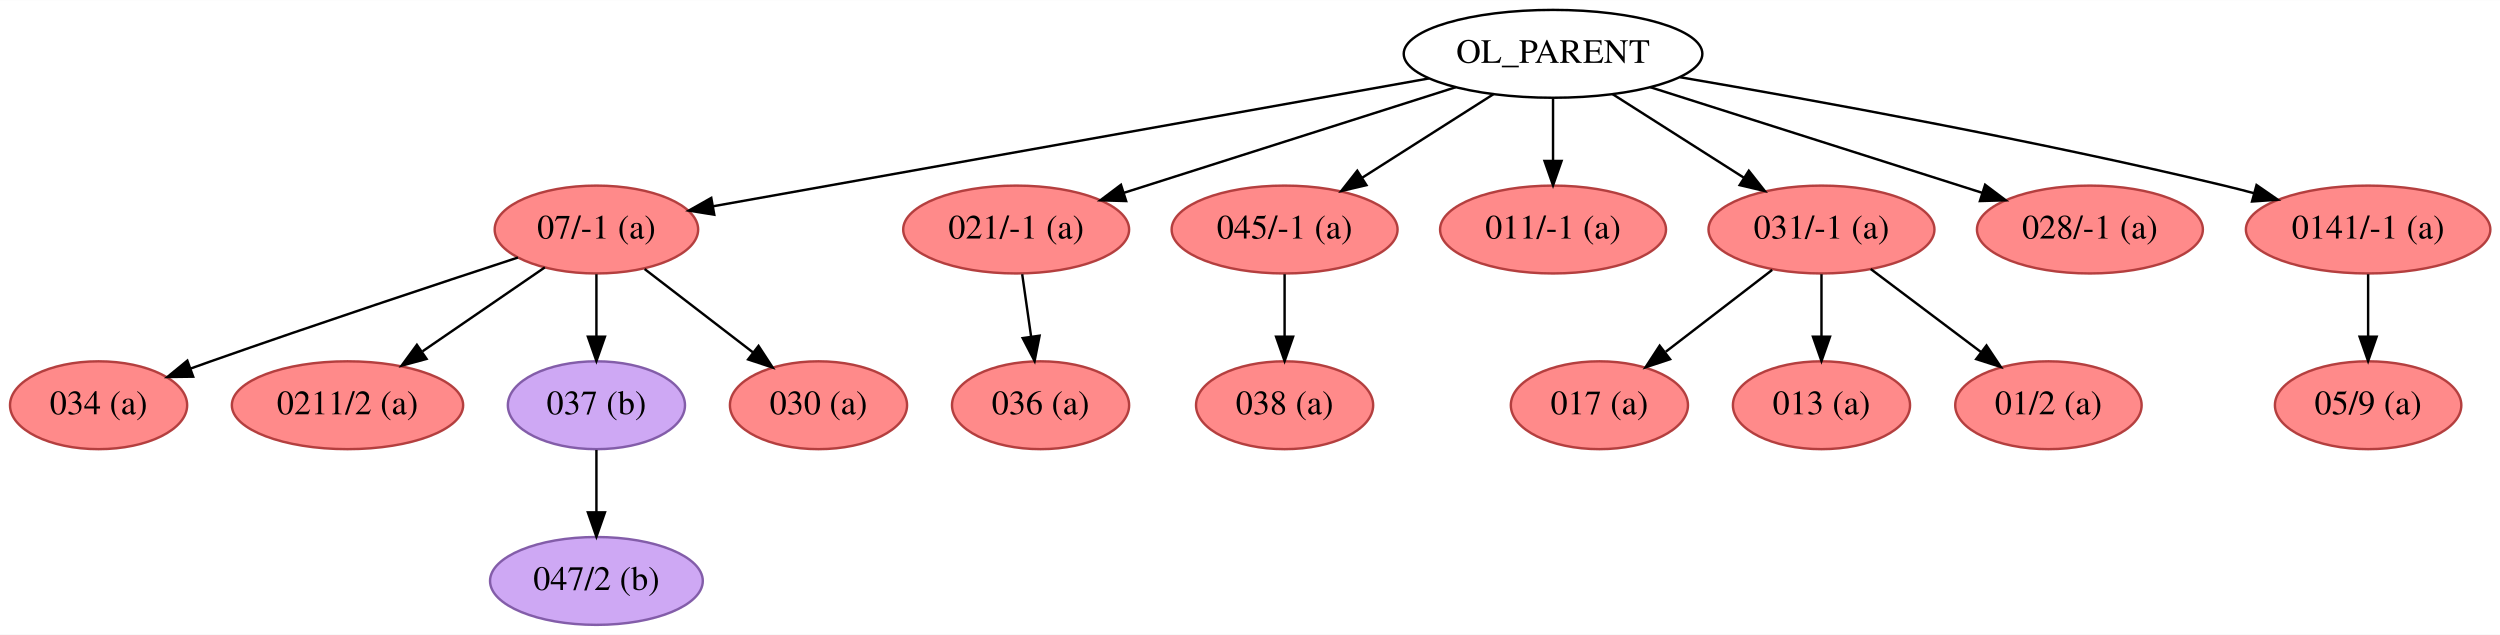
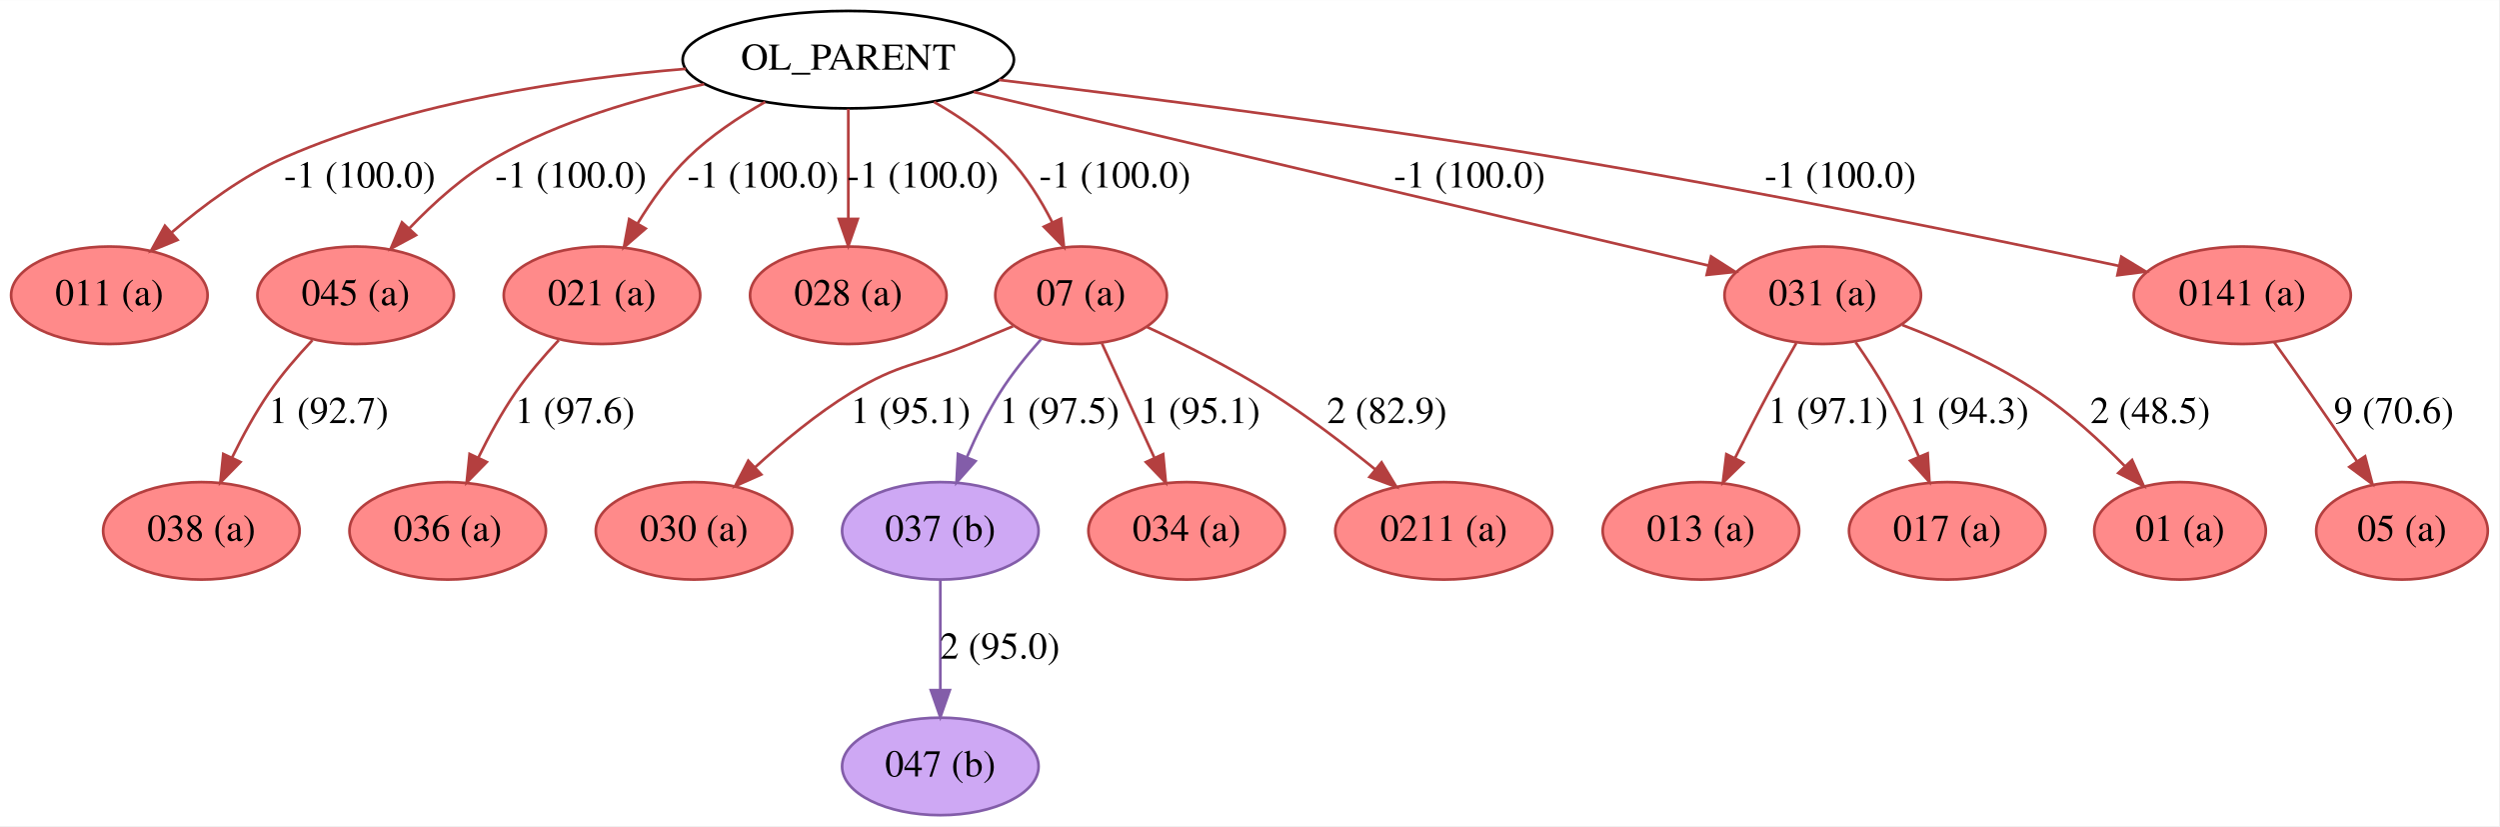
- <svg xmlns="http://www.w3.org/2000/svg" width="1024pt" height="260pt" viewBox="0.00 0.00 1024.44 260.00">
-   <g id="graph0" class="graph" transform="scale(1 1) rotate(0) translate(4 256)">
-     <polygon fill="white" stroke="none" points="-4,4 -4,-256 1020.44,-256 1020.44,4 -4,4" />
+ <svg xmlns="http://www.w3.org/2000/svg" width="923pt" height="305pt" viewBox="0.00 0.00 923.24 305.00">
+   <g id="graph0" class="graph" transform="scale(1 1) rotate(0) translate(4 301)">
+     <polygon fill="white" stroke="none" points="-4,4 -4,-301 919.244,-301 919.244,4 -4,4" />
    <g id="node1" class="node">
-       <ellipse fill="#ff8a8a" stroke="#b43f3f" cx="240.397" cy="-162" rx="41.693" ry="18" />
-       <text text-anchor="middle" x="240.397" y="-158.3" font-family="Times,serif" font-size="14.00">07/-1 (a)</text>
+       <ellipse fill="#ff8a8a" stroke="#b43f3f" cx="624.397" cy="-105" rx="36.294" ry="18" />
+       <text text-anchor="middle" x="624.397" y="-101.3" font-family="Times,serif" font-size="14.00">013 (a)</text>
+     </g>
+     <g id="node2" class="node">
+       <ellipse fill="#ff8a8a" stroke="#b43f3f" cx="36.397" cy="-192" rx="36.294" ry="18" />
+       <text text-anchor="middle" x="36.397" y="-188.3" font-family="Times,serif" font-size="14.00">011 (a)</text>
+     </g>
+     <g id="node3" class="node">
+       <ellipse fill="#ff8a8a" stroke="#b43f3f" cx="715.397" cy="-105" rx="36.294" ry="18" />
+       <text text-anchor="middle" x="715.397" y="-101.3" font-family="Times,serif" font-size="14.00">017 (a)</text>
+     </g>
+     <g id="node4" class="node">
+       <ellipse fill="#ff8a8a" stroke="#b43f3f" cx="127.397" cy="-192" rx="36.294" ry="18" />
+       <text text-anchor="middle" x="127.397" y="-188.3" font-family="Times,serif" font-size="14.00">045 (a)</text>
+     </g>
+     <g id="node13" class="node">
+       <ellipse fill="#ff8a8a" stroke="#b43f3f" cx="70.397" cy="-105" rx="36.294" ry="18" />
+       <text text-anchor="middle" x="70.397" y="-101.3" font-family="Times,serif" font-size="14.00">038 (a)</text>
+     </g>
+     <g id="edge1" class="edge">
+       <path fill="none" stroke="#b43f3f" d="M111.426,-175.408C105.963,-169.61 100.06,-162.785 95.397,-156 90.316,-148.608 85.646,-140.036 81.751,-132.1" />
+       <polygon fill="#b43f3f" stroke="#b43f3f" points="84.829,-130.421 77.41,-122.858 78.493,-133.397 84.829,-130.421" />
+       <text text-anchor="middle" x="117.397" y="-144.8" font-family="Times,serif" font-size="14.00">1 (92.7)</text>
+     </g>
+     <g id="node5" class="node">
+       <ellipse fill="#ff8a8a" stroke="#b43f3f" cx="218.397" cy="-192" rx="36.294" ry="18" />
+       <text text-anchor="middle" x="218.397" y="-188.3" font-family="Times,serif" font-size="14.00">021 (a)</text>
+     </g>
+     <g id="node9" class="node">
+       <ellipse fill="#ff8a8a" stroke="#b43f3f" cx="161.397" cy="-105" rx="36.294" ry="18" />
+       <text text-anchor="middle" x="161.397" y="-101.3" font-family="Times,serif" font-size="14.00">036 (a)</text>
+     </g>
+     <g id="edge2" class="edge">
+       <path fill="none" stroke="#b43f3f" d="M202.426,-175.408C196.963,-169.61 191.06,-162.785 186.397,-156 181.316,-148.608 176.646,-140.036 172.751,-132.1" />
+       <polygon fill="#b43f3f" stroke="#b43f3f" points="175.829,-130.421 168.41,-122.858 169.493,-133.397 175.829,-130.421" />
+       <text text-anchor="middle" x="208.397" y="-144.8" font-family="Times,serif" font-size="14.00">1 (97.6)</text>
+     </g>
+     <g id="node6" class="node">
+       <ellipse fill="#ff8a8a" stroke="#b43f3f" cx="252.397" cy="-105" rx="36.294" ry="18" />
+       <text text-anchor="middle" x="252.397" y="-101.3" font-family="Times,serif" font-size="14.00">030 (a)</text>
    </g>
    <g id="node7" class="node">
-       <ellipse fill="#ff8a8a" stroke="#b43f3f" cx="36.397" cy="-90" rx="36.294" ry="18" />
-       <text text-anchor="middle" x="36.397" y="-86.3" font-family="Times,serif" font-size="14.00">034 (a)</text>
+       <ellipse fill="#ff8a8a" stroke="#b43f3f" cx="309.397" cy="-192" rx="36.294" ry="18" />
+       <text text-anchor="middle" x="309.397" y="-188.3" font-family="Times,serif" font-size="14.00">028 (a)</text>
+     </g>
+     <g id="node8" class="node">
+       <ellipse fill="#ff8a8a" stroke="#b43f3f" cx="883.397" cy="-105" rx="31.695" ry="18" />
+       <text text-anchor="middle" x="883.397" y="-101.3" font-family="Times,serif" font-size="14.00">05 (a)</text>
+     </g>
+     <g id="node10" class="node">
+       <ellipse fill="#ff8a8a" stroke="#b43f3f" cx="395.397" cy="-192" rx="31.695" ry="18" />
+       <text text-anchor="middle" x="395.397" y="-188.3" font-family="Times,serif" font-size="14.00">07 (a)</text>
+     </g>
+     <g id="edge5" class="edge">
+       <path fill="none" stroke="#b43f3f" d="M370.253,-180.552C365.014,-178.382 359.527,-176.113 354.397,-174 334.86,-165.954 328.411,-167.042 310.397,-156 297.751,-148.249 285.113,-137.758 274.876,-128.387" />
+       <polygon fill="#b43f3f" stroke="#b43f3f" points="277.239,-125.804 267.556,-121.503 272.443,-130.904 277.239,-125.804" />
+       <text text-anchor="middle" x="332.397" y="-144.8" font-family="Times,serif" font-size="14.00">1 (95.1)</text>
+     </g>
+     <g id="node11" class="node">
+       <ellipse fill="#cea8f4" stroke="#835da9" cx="343.397" cy="-105" rx="36.294" ry="18" />
+       <text text-anchor="middle" x="343.397" y="-101.3" font-family="Times,serif" font-size="14.00">037 (b)</text>
+     </g>
+     <g id="edge3" class="edge">
+       <path fill="none" stroke="#835da9" d="M380.609,-175.742C375.389,-169.869 369.744,-162.909 365.397,-156 360.781,-148.663 356.656,-140.191 353.261,-132.329" />
+       <polygon fill="#835da9" stroke="#835da9" points="356.399,-130.756 349.368,-122.83 349.921,-133.411 356.399,-130.756" />
+       <text text-anchor="middle" x="387.397" y="-144.8" font-family="Times,serif" font-size="14.00">1 (97.5)</text>
+     </g>
+     <g id="node15" class="node">
+       <ellipse fill="#ff8a8a" stroke="#b43f3f" cx="434.397" cy="-105" rx="36.294" ry="18" />
+       <text text-anchor="middle" x="434.397" y="-101.3" font-family="Times,serif" font-size="14.00">034 (a)</text>
+     </g>
+     <g id="edge6" class="edge">
+       <path fill="none" stroke="#b43f3f" d="M403.102,-174.207C408.604,-162.216 416.112,-145.851 422.395,-132.157" />
+       <polygon fill="#b43f3f" stroke="#b43f3f" points="425.718,-133.307 426.708,-122.758 419.356,-130.388 425.718,-133.307" />
+       <text text-anchor="middle" x="439.397" y="-144.8" font-family="Times,serif" font-size="14.00">1 (95.1)</text>
+     </g>
+     <g id="node19" class="node">
+       <ellipse fill="#ff8a8a" stroke="#b43f3f" cx="529.397" cy="-105" rx="40.094" ry="18" />
+       <text text-anchor="middle" x="529.397" y="-101.3" font-family="Times,serif" font-size="14.00">0211 (a)</text>
    </g>
    <g id="edge4" class="edge">
-       <path fill="none" stroke="black" d="M208.222,-150.524C176.226,-140.032 125.784,-123.29 82.397,-108 79.687,-107.045 76.892,-106.046 74.081,-105.032" />
-       <polygon fill="black" stroke="black" points="75.161,-101.7 64.567,-101.564 72.764,-108.277 75.161,-101.7" />
+       <path fill="none" stroke="#b43f3f" d="M419.694,-180.315C433.467,-173.902 450.808,-165.216 465.397,-156 478.73,-147.577 492.63,-136.969 504.056,-127.694" />
+       <polygon fill="#b43f3f" stroke="#b43f3f" points="506.409,-130.29 511.895,-121.226 501.954,-124.891 506.409,-130.29" />
+       <text text-anchor="middle" x="508.397" y="-144.8" font-family="Times,serif" font-size="14.00">2 (82.9)</text>
    </g>
-     <g id="node13" class="node">
-       <ellipse fill="#ff8a8a" stroke="#b43f3f" cx="138.397" cy="-90" rx="47.392" ry="18" />
-       <text text-anchor="middle" x="138.397" y="-86.3" font-family="Times,serif" font-size="14.00">0211/2 (a)</text>
+     <g id="node12" class="node">
+       <ellipse fill="#cea8f4" stroke="#835da9" cx="343.397" cy="-18" rx="36.294" ry="18" />
+       <text text-anchor="middle" x="343.397" y="-14.3" font-family="Times,serif" font-size="14.00">047 (b)</text>
    </g>
-     <g id="edge1" class="edge">
-       <path fill="none" stroke="black" d="M219.262,-146.496C204.787,-136.562 185.356,-123.227 169.169,-112.119" />
-       <polygon fill="black" stroke="black" points="170.788,-108.985 160.563,-106.212 166.827,-114.756 170.788,-108.985" />
+     <g id="edge7" class="edge">
+       <path fill="none" stroke="#835da9" d="M343.397,-86.799C343.397,-75.163 343.397,-59.548 343.397,-46.237" />
+       <polygon fill="#835da9" stroke="#835da9" points="346.897,-46.175 343.397,-36.175 339.897,-46.175 346.897,-46.175" />
+       <text text-anchor="middle" x="365.397" y="-57.8" font-family="Times,serif" font-size="14.00">2 (95.0)</text>
    </g>
    <g id="node14" class="node">
-       <ellipse fill="#cea8f4" stroke="#835da9" cx="240.397" cy="-90" rx="36.294" ry="18" />
-       <text text-anchor="middle" x="240.397" y="-86.3" font-family="Times,serif" font-size="14.00">037 (b)</text>
-     </g>
-     <g id="edge3" class="edge">
-       <path fill="none" stroke="black" d="M240.397,-143.697C240.397,-135.983 240.397,-126.712 240.397,-118.112" />
-       <polygon fill="black" stroke="black" points="243.897,-118.104 240.397,-108.104 236.897,-118.104 243.897,-118.104" />
-     </g>
-     <g id="node19" class="node">
-       <ellipse fill="#ff8a8a" stroke="#b43f3f" cx="331.397" cy="-90" rx="36.294" ry="18" />
-       <text text-anchor="middle" x="331.397" y="-86.3" font-family="Times,serif" font-size="14.00">030 (a)</text>
-     </g>
-     <g id="edge2" class="edge">
-       <path fill="none" stroke="black" d="M260.142,-145.811C273.164,-135.794 290.382,-122.55 304.631,-111.589" />
-       <polygon fill="black" stroke="black" points="306.83,-114.313 312.623,-105.442 302.562,-108.765 306.83,-114.313" />
-     </g>
-     <g id="node2" class="node">
-       <ellipse fill="#ff8a8a" stroke="#b43f3f" cx="522.397" cy="-90" rx="36.294" ry="18" />
-       <text text-anchor="middle" x="522.397" y="-86.3" font-family="Times,serif" font-size="14.00">038 (a)</text>
-     </g>
-     <g id="node3" class="node">
-       <ellipse fill="#cea8f4" stroke="#835da9" cx="240.397" cy="-18" rx="43.592" ry="18" />
-       <text text-anchor="middle" x="240.397" y="-14.3" font-family="Times,serif" font-size="14.00">047/2 (b)</text>
-     </g>
-     <g id="node4" class="node">
-       <ellipse fill="#ff8a8a" stroke="#b43f3f" cx="412.397" cy="-162" rx="46.292" ry="18" />
-       <text text-anchor="middle" x="412.397" y="-158.3" font-family="Times,serif" font-size="14.00">021/-1 (a)</text>
-     </g>
-     <g id="node8" class="node">
-       <ellipse fill="#ff8a8a" stroke="#b43f3f" cx="422.397" cy="-90" rx="36.294" ry="18" />
-       <text text-anchor="middle" x="422.397" y="-86.3" font-family="Times,serif" font-size="14.00">036 (a)</text>
-     </g>
-     <g id="edge5" class="edge">
-       <path fill="none" stroke="black" d="M414.869,-143.697C415.971,-135.983 417.295,-126.712 418.524,-118.112" />
-       <polygon fill="black" stroke="black" points="422.004,-118.499 419.953,-108.104 415.074,-117.509 422.004,-118.499" />
-     </g>
-     <g id="node5" class="node">
-       <ellipse fill="#ff8a8a" stroke="#b43f3f" cx="966.397" cy="-90" rx="38.194" ry="18" />
-       <text text-anchor="middle" x="966.397" y="-86.3" font-family="Times,serif" font-size="14.00">05/9 (a)</text>
-     </g>
-     <g id="node6" class="node">
-       <ellipse fill="#ff8a8a" stroke="#b43f3f" cx="522.397" cy="-162" rx="46.292" ry="18" />
-       <text text-anchor="middle" x="522.397" y="-158.3" font-family="Times,serif" font-size="14.00">045/-1 (a)</text>
-     </g>
-     <g id="edge6" class="edge">
-       <path fill="none" stroke="black" d="M522.397,-143.697C522.397,-135.983 522.397,-126.712 522.397,-118.112" />
-       <polygon fill="black" stroke="black" points="525.897,-118.104 522.397,-108.104 518.897,-118.104 525.897,-118.104" />
-     </g>
-     <g id="node9" class="node">
-       <ellipse fill="#ff8a8a" stroke="#b43f3f" cx="651.397" cy="-90" rx="36.294" ry="18" />
-       <text text-anchor="middle" x="651.397" y="-86.3" font-family="Times,serif" font-size="14.00">017 (a)</text>
-     </g>
-     <g id="node10" class="node">
-       <ellipse fill="#ff8a8a" stroke="#b43f3f" cx="632.397" cy="-162" rx="46.292" ry="18" />
-       <text text-anchor="middle" x="632.397" y="-158.3" font-family="Times,serif" font-size="14.00">011/-1 (a)</text>
-     </g>
-     <g id="node11" class="node">
-       <ellipse fill="none" stroke="black" cx="632.397" cy="-234" rx="61.189" ry="18" />
-       <text text-anchor="middle" x="632.397" y="-230.3" font-family="Times,serif" font-size="14.00">OL_PARENT</text>
-     </g>
-     <g id="edge7" class="edge">
-       <path fill="none" stroke="black" d="M581.551,-223.92C505.378,-210.318 362.657,-184.832 288.263,-171.548" />
-       <polygon fill="black" stroke="black" points="288.693,-168.069 278.233,-169.756 287.462,-174.96 288.693,-168.069" />
+       <ellipse fill="none" stroke="black" cx="309.397" cy="-279" rx="61.189" ry="18" />
+       <text text-anchor="middle" x="309.397" y="-275.3" font-family="Times,serif" font-size="14.00">OL_PARENT</text>
    </g>
    <g id="edge10" class="edge">
-       <path fill="none" stroke="black" d="M592.556,-220.324C554.202,-208.12 496.316,-189.702 456.569,-177.055" />
-       <polygon fill="black" stroke="black" points="457.468,-173.668 446.878,-173.971 455.346,-180.339 457.468,-173.668" />
+       <path fill="none" stroke="#b43f3f" d="M249.382,-275.614C206.604,-272.099 148.557,-263.565 101.397,-243 86.022,-236.296 71.032,-225.173 59.329,-215.118" />
+       <polygon fill="#b43f3f" stroke="#b43f3f" points="61.581,-212.437 51.787,-208.395 56.923,-217.662 61.581,-212.437" />
+       <text text-anchor="middle" x="128.897" y="-231.8" font-family="Times,serif" font-size="14.00">-1 (100.0)</text>
    </g>
    <g id="edge11" class="edge">
-       <path fill="none" stroke="black" d="M607.984,-217.465C592.138,-207.381 571.324,-194.136 554.19,-183.232" />
-       <polygon fill="black" stroke="black" points="555.927,-180.189 545.612,-177.773 552.169,-186.095 555.927,-180.189" />
+       <path fill="none" stroke="#b43f3f" d="M256.143,-269.947C231.657,-264.704 202.899,-256.282 179.397,-243 167.471,-236.26 156.244,-226.153 147.295,-216.785" />
+       <polygon fill="#b43f3f" stroke="#b43f3f" points="149.677,-214.204 140.349,-209.181 144.509,-218.925 149.677,-214.204" />
+       <text text-anchor="middle" x="206.897" y="-231.8" font-family="Times,serif" font-size="14.00">-1 (100.0)</text>
+     </g>
+     <g id="edge12" class="edge">
+       <path fill="none" stroke="#b43f3f" d="M278.698,-263.386C268.969,-257.855 258.617,-250.946 250.397,-243 243.105,-235.951 236.691,-226.933 231.557,-218.502" />
+       <polygon fill="#b43f3f" stroke="#b43f3f" points="234.521,-216.635 226.507,-209.704 228.449,-220.119 234.521,-216.635" />
+       <text text-anchor="middle" x="277.897" y="-231.8" font-family="Times,serif" font-size="14.00">-1 (100.0)</text>
+     </g>
+     <g id="edge9" class="edge">
+       <path fill="none" stroke="#b43f3f" d="M309.397,-260.799C309.397,-249.163 309.397,-233.548 309.397,-220.237" />
+       <polygon fill="#b43f3f" stroke="#b43f3f" points="312.897,-220.175 309.397,-210.175 305.897,-220.175 312.897,-220.175" />
+       <text text-anchor="middle" x="336.897" y="-231.8" font-family="Times,serif" font-size="14.00">-1 (100.0)</text>
    </g>
    <g id="edge8" class="edge">
-       <path fill="none" stroke="black" d="M632.397,-215.697C632.397,-207.983 632.397,-198.712 632.397,-190.112" />
-       <polygon fill="black" stroke="black" points="635.897,-190.104 632.397,-180.104 628.897,-190.104 635.897,-190.104" />
-     </g>
-     <g id="node12" class="node">
-       <ellipse fill="#ff8a8a" stroke="#b43f3f" cx="742.397" cy="-162" rx="46.292" ry="18" />
-       <text text-anchor="middle" x="742.397" y="-158.3" font-family="Times,serif" font-size="14.00">031/-1 (a)</text>
-     </g>
-     <g id="edge9" class="edge">
-       <path fill="none" stroke="black" d="M656.809,-217.465C672.656,-207.381 693.469,-194.136 710.603,-183.232" />
-       <polygon fill="black" stroke="black" points="712.624,-186.095 719.182,-177.773 708.866,-180.189 712.624,-186.095" />
-     </g>
-     <g id="node15" class="node">
-       <ellipse fill="#ff8a8a" stroke="#b43f3f" cx="852.397" cy="-162" rx="46.292" ry="18" />
-       <text text-anchor="middle" x="852.397" y="-158.3" font-family="Times,serif" font-size="14.00">028/-1 (a)</text>
-     </g>
-     <g id="edge12" class="edge">
-       <path fill="none" stroke="black" d="M672.237,-220.324C710.592,-208.12 768.477,-189.702 808.224,-177.055" />
-       <polygon fill="black" stroke="black" points="809.448,-180.339 817.916,-173.971 807.325,-173.668 809.448,-180.339" />
+       <path fill="none" stroke="#b43f3f" d="M341.058,-263.391C350.627,-257.938 360.642,-251.074 368.397,-243 375.05,-236.073 380.548,-227.183 384.807,-218.825" />
+       <polygon fill="#b43f3f" stroke="#b43f3f" points="387.988,-220.286 389.085,-209.748 381.656,-217.302 387.988,-220.286" />
+       <text text-anchor="middle" x="407.897" y="-231.8" font-family="Times,serif" font-size="14.00">-1 (100.0)</text>
    </g>
    <g id="node16" class="node">
-       <ellipse fill="#ff8a8a" stroke="#b43f3f" cx="966.397" cy="-162" rx="50.091" ry="18" />
-       <text text-anchor="middle" x="966.397" y="-158.3" font-family="Times,serif" font-size="14.00">0141/-1 (a)</text>
+       <ellipse fill="#ff8a8a" stroke="#b43f3f" cx="669.397" cy="-192" rx="36.294" ry="18" />
+       <text text-anchor="middle" x="669.397" y="-188.3" font-family="Times,serif" font-size="14.00">031 (a)</text>
+     </g>
+     <g id="edge14" class="edge">
+       <path fill="none" stroke="#b43f3f" d="M355.723,-267.062C426.169,-250.429 559.194,-219.02 627.138,-202.978" />
+       <polygon fill="#b43f3f" stroke="#b43f3f" points="628.142,-206.337 637.07,-200.633 626.534,-199.524 628.142,-206.337" />
+       <text text-anchor="middle" x="538.897" y="-231.8" font-family="Times,serif" font-size="14.00">-1 (100.0)</text>
+     </g>
+     <g id="node17" class="node">
+       <ellipse fill="#ff8a8a" stroke="#b43f3f" cx="824.397" cy="-192" rx="40.094" ry="18" />
+       <text text-anchor="middle" x="824.397" y="-188.3" font-family="Times,serif" font-size="14.00">0141 (a)</text>
    </g>
    <g id="edge13" class="edge">
-       <path fill="none" stroke="black" d="M684.394,-224.419C739.915,-214.92 830.33,-198.489 907.397,-180 911.42,-179.035 915.579,-177.971 919.741,-176.862" />
-       <polygon fill="black" stroke="black" points="920.676,-180.235 929.394,-174.214 918.824,-173.484 920.676,-180.235" />
+       <path fill="none" stroke="#b43f3f" d="M365.041,-271.537C417.982,-265.152 499.806,-254.67 570.397,-243 643.615,-230.896 728.055,-213.604 778.778,-202.853" />
+       <polygon fill="#b43f3f" stroke="#b43f3f" points="779.714,-206.232 788.767,-200.728 778.257,-199.385 779.714,-206.232" />
+       <text text-anchor="middle" x="675.897" y="-231.8" font-family="Times,serif" font-size="14.00">-1 (100.0)</text>
+     </g>
+     <g id="edge17" class="edge">
+       <path fill="none" stroke="#b43f3f" d="M659.644,-174.371C656.322,-168.593 652.633,-162.047 649.397,-156 645.229,-148.213 640.866,-139.645 636.972,-131.834" />
+       <polygon fill="#b43f3f" stroke="#b43f3f" points="640.069,-130.2 632.5,-122.785 633.793,-133.301 640.069,-130.2" />
+       <text text-anchor="middle" x="671.397" y="-144.8" font-family="Times,serif" font-size="14.00">1 (97.1)</text>
+     </g>
+     <g id="edge16" class="edge">
+       <path fill="none" stroke="#b43f3f" d="M681.526,-174.67C685.546,-168.917 689.886,-162.309 693.397,-156 697.547,-148.542 701.498,-140.148 704.877,-132.398" />
+       <polygon fill="#b43f3f" stroke="#b43f3f" points="708.161,-133.619 708.824,-123.044 701.712,-130.897 708.161,-133.619" />
+       <text text-anchor="middle" x="723.397" y="-144.8" font-family="Times,serif" font-size="14.00">1 (94.3)</text>
+     </g>
+     <g id="node18" class="node">
+       <ellipse fill="#ff8a8a" stroke="#b43f3f" cx="801.397" cy="-105" rx="31.695" ry="18" />
+       <text text-anchor="middle" x="801.397" y="-101.3" font-family="Times,serif" font-size="14.00">01 (a)</text>
    </g>
    <g id="edge15" class="edge">
-       <path fill="none" stroke="black" d="M722.201,-145.465C709.366,-135.591 692.591,-122.688 678.592,-111.919" />
-       <polygon fill="black" stroke="black" points="680.354,-108.859 670.293,-105.536 676.086,-114.407 680.354,-108.859" />
-     </g>
-     <g id="node17" class="node">
-       <ellipse fill="#ff8a8a" stroke="#b43f3f" cx="742.397" cy="-90" rx="36.294" ry="18" />
-       <text text-anchor="middle" x="742.397" y="-86.3" font-family="Times,serif" font-size="14.00">013 (a)</text>
-     </g>
-     <g id="edge14" class="edge">
-       <path fill="none" stroke="black" d="M742.397,-143.697C742.397,-135.983 742.397,-126.712 742.397,-118.112" />
-       <polygon fill="black" stroke="black" points="745.897,-118.104 742.397,-108.104 738.897,-118.104 745.897,-118.104" />
-     </g>
-     <g id="node18" class="node">
-       <ellipse fill="#ff8a8a" stroke="#b43f3f" cx="835.397" cy="-90" rx="38.194" ry="18" />
-       <text text-anchor="middle" x="835.397" y="-86.3" font-family="Times,serif" font-size="14.00">01/2 (a)</text>
-     </g>
-     <g id="edge16" class="edge">
-       <path fill="none" stroke="black" d="M762.576,-145.811C775.795,-135.862 793.245,-122.727 807.749,-111.81" />
-       <polygon fill="black" stroke="black" points="810.009,-114.49 815.894,-105.68 805.799,-108.897 810.009,-114.49" />
-     </g>
-     <g id="edge17" class="edge">
-       <path fill="none" stroke="black" d="M240.397,-71.697C240.397,-63.983 240.397,-54.712 240.397,-46.112" />
-       <polygon fill="black" stroke="black" points="243.897,-46.104 240.397,-36.104 236.897,-46.104 243.897,-46.104" />
+       <path fill="none" stroke="#b43f3f" d="M698.805,-181.011C714.509,-174.983 733.767,-166.445 749.397,-156 760.786,-148.389 771.935,-138.155 780.971,-128.928" />
+       <polygon fill="#b43f3f" stroke="#b43f3f" points="783.679,-131.158 788.022,-121.494 778.601,-126.341 783.679,-131.158" />
+       <text text-anchor="middle" x="790.397" y="-144.8" font-family="Times,serif" font-size="14.00">2 (48.5)</text>
    </g>
    <g id="edge18" class="edge">
-       <path fill="none" stroke="black" d="M966.397,-143.697C966.397,-135.983 966.397,-126.712 966.397,-118.112" />
-       <polygon fill="black" stroke="black" points="969.897,-118.104 966.397,-108.104 962.897,-118.104 969.897,-118.104" />
+       <path fill="none" stroke="#b43f3f" d="M836.176,-174.674C840.378,-168.807 845.127,-162.126 849.397,-156 855.127,-147.778 861.312,-138.735 866.816,-130.627" />
+       <polygon fill="#b43f3f" stroke="#b43f3f" points="869.76,-132.521 872.466,-122.278 863.963,-128.598 869.76,-132.521" />
+       <text text-anchor="middle" x="880.397" y="-144.8" font-family="Times,serif" font-size="14.00">9 (70.6)</text>
    </g>
  </g>
</svg>
